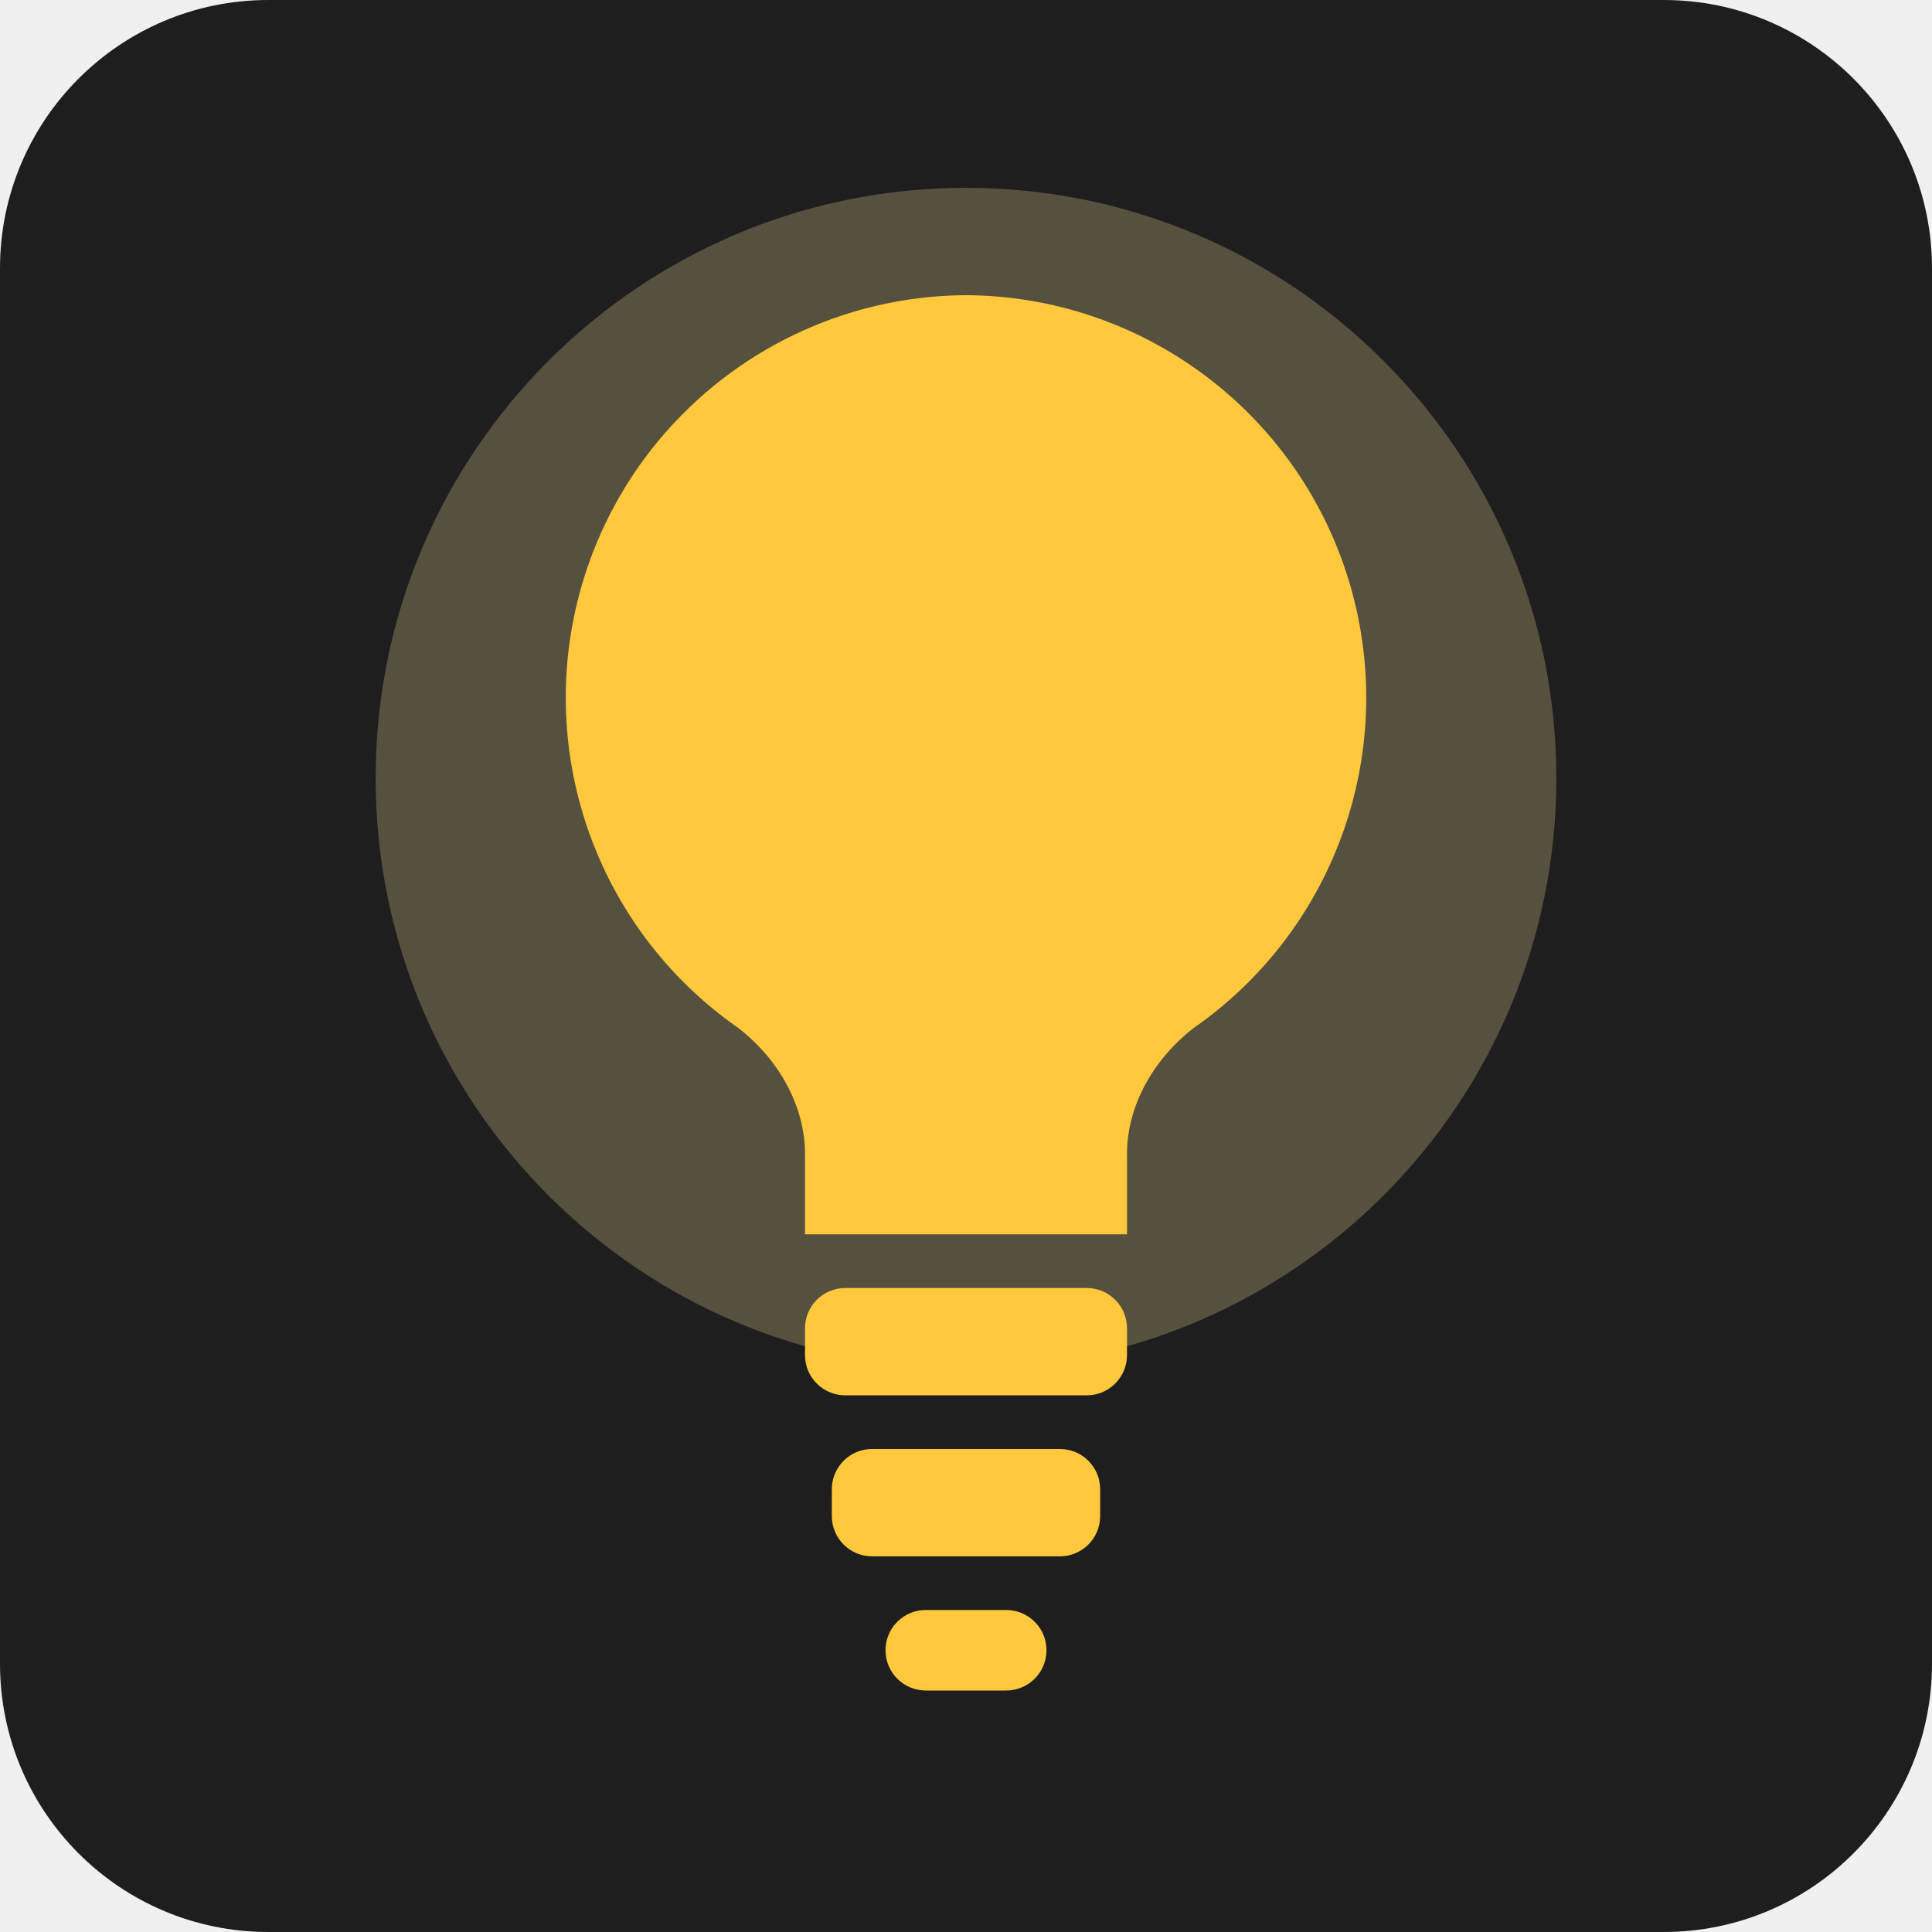
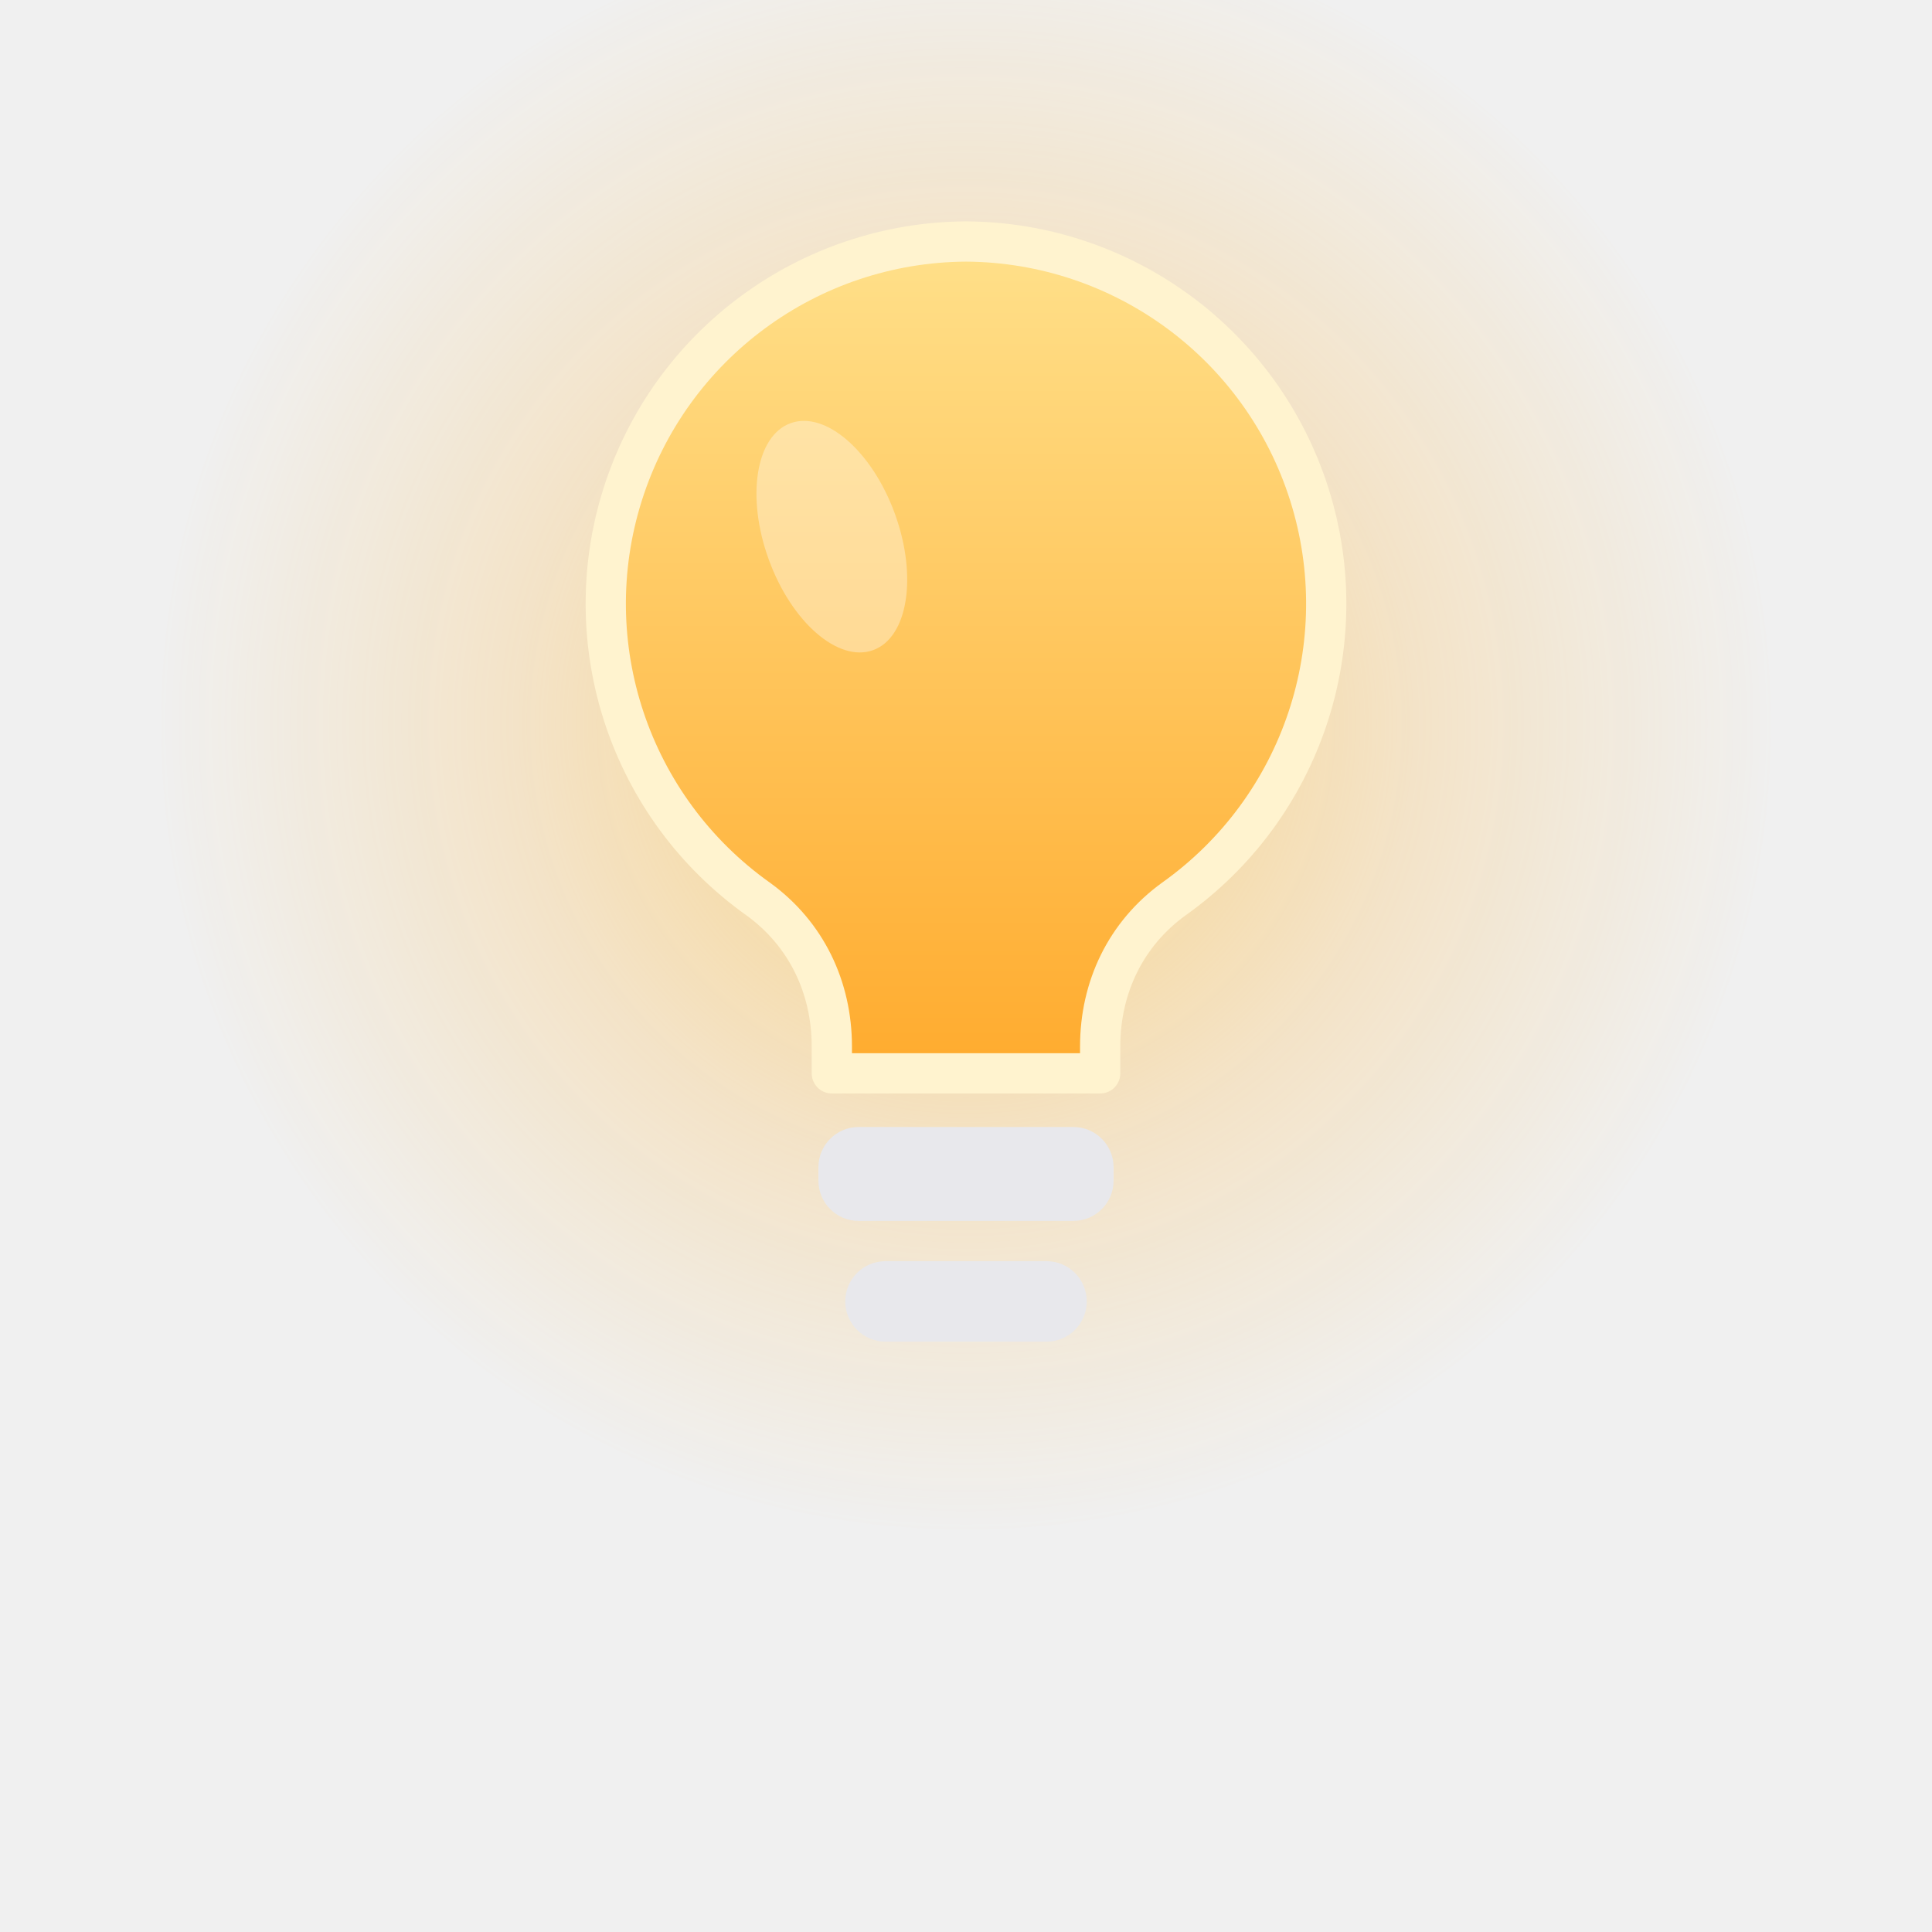
<svg xmlns="http://www.w3.org/2000/svg" viewBox="0 0 144 144" width="144" height="144">
-   <rect width="144" height="144" rx="20" fill="#1e1e1e" />
-   <circle cx="72" cy="58" r="44" fill="#ffe9a3" opacity="0.25" />
-   <path d="M72 22a30 30 0 0 0-17 54.6c3 2.3 5 5.8 5 9.4v6h24v-6c0-3.6 2-7.1 5-9.4A30 30 0 0 0 72 22z" fill="#ffc83d" />
-   <rect x="60" y="96" width="24" height="8" rx="3" fill="#ffc83d" />
-   <rect x="62" y="108" width="20" height="8" rx="3" fill="#ffc83d" />
-   <rect x="66" y="120" width="12" height="6" rx="3" fill="#ffc83d" />
+   <defs>
+     <linearGradient id="bg" x1="0" y1="0" x2="0" y2="1">
+       <stop offset="0" stop-color="#26262a" />
+       <stop offset="1" stop-color="#101012" />
+     </linearGradient>
+     <linearGradient id="warm" x1="0" y1="0" x2="0" y2="1">
+       <stop offset="0" stop-color="#ffe08a" />
+       <stop offset="1" stop-color="#ffab2e" />
+     </linearGradient>
+     <radialGradient id="glow" cx="0.5" cy="0.5" r="0.5">
+       <stop offset="0" stop-color="#ffcf5a" stop-opacity="0.65" />
+       <stop offset="0.55" stop-color="#ffb63a" stop-opacity="0.22" />
+       <stop offset="1" stop-color="#ffb63a" stop-opacity="0" />
+     </radialGradient>
+   </defs>
+   <circle cx="72" cy="54" r="60" fill="url(#glow)" />
+   <path d="M72 18a27 27 0 0 0-15.5 49c3.6 2.6 5.5 6.6 5.5 11v2h20v-2c0-4.4 1.9-8.4 5.5-11A27 27 0 0 0 72 18z" fill="url(#warm)" stroke="#fff3cf" stroke-width="3" stroke-linejoin="round" />
+   <rect x="61" y="84" width="22" height="7" rx="3" fill="#e8e8ec" />
+   <rect x="63" y="94" width="18" height="6" rx="3" fill="#e8e8ec" />
+   <ellipse cx="62" cy="40" rx="5" ry="9" fill="#ffffff" opacity="0.35" transform="rotate(-20 62 40)" />
</svg>
